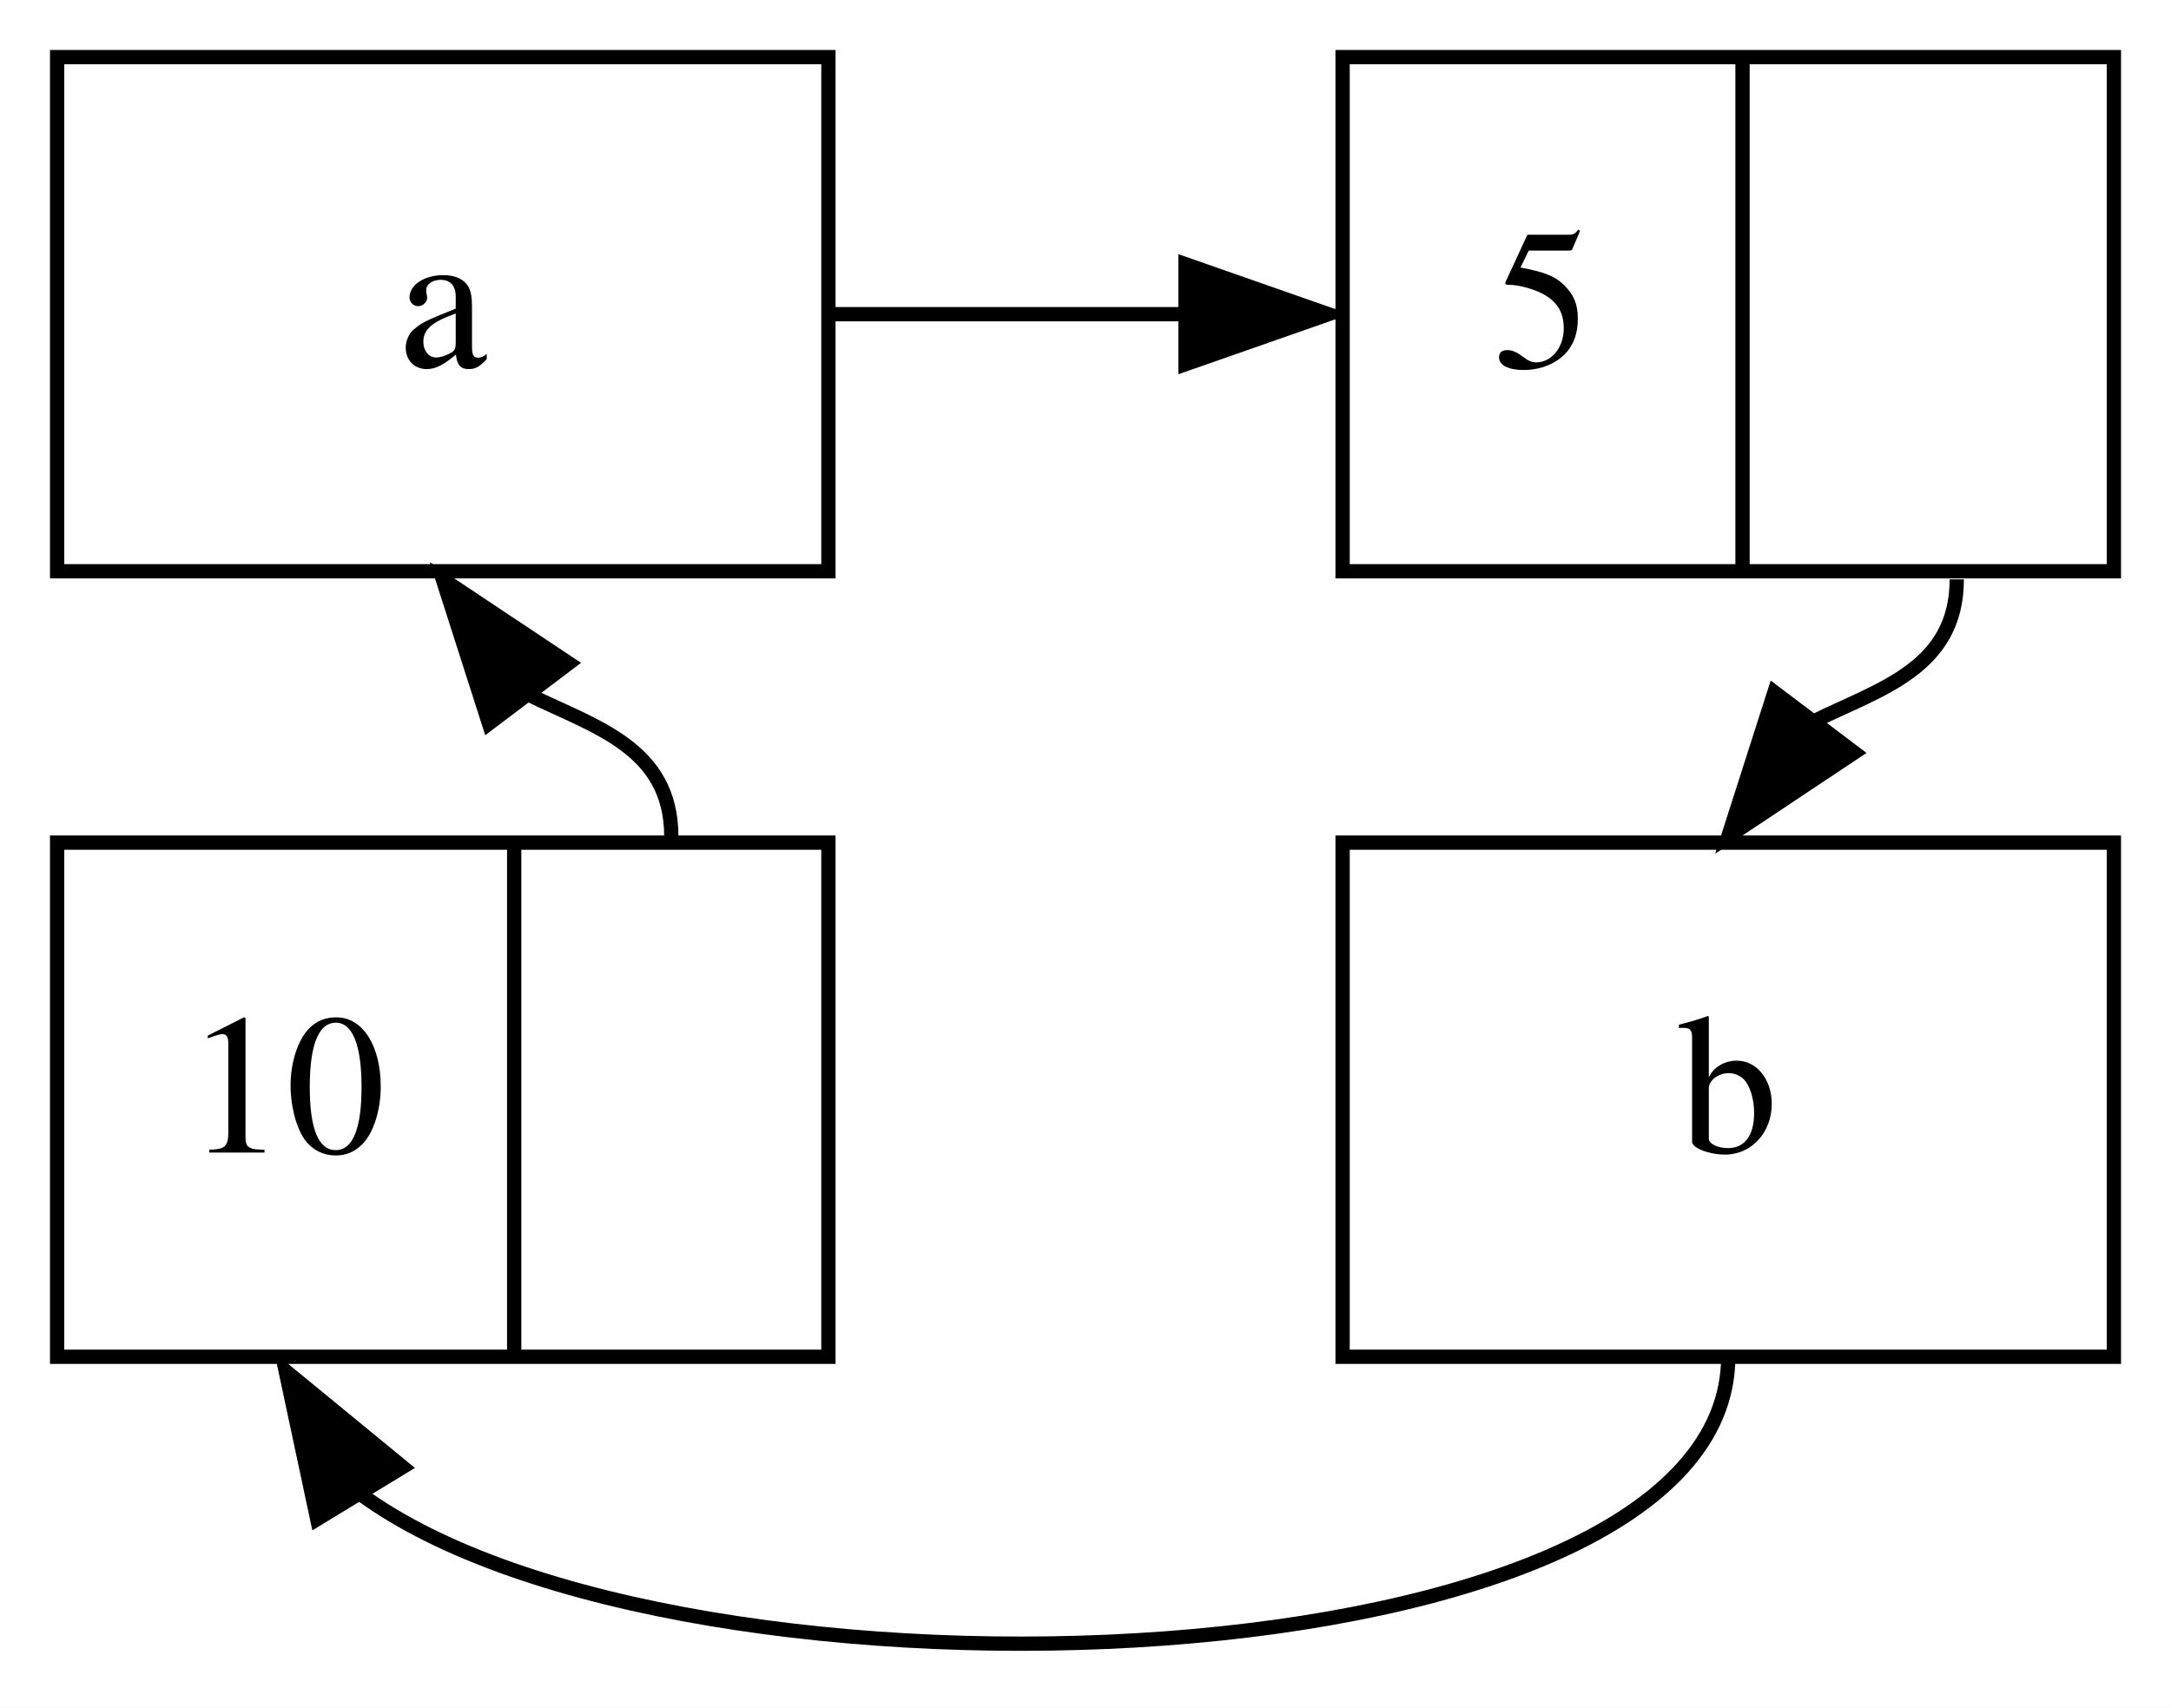
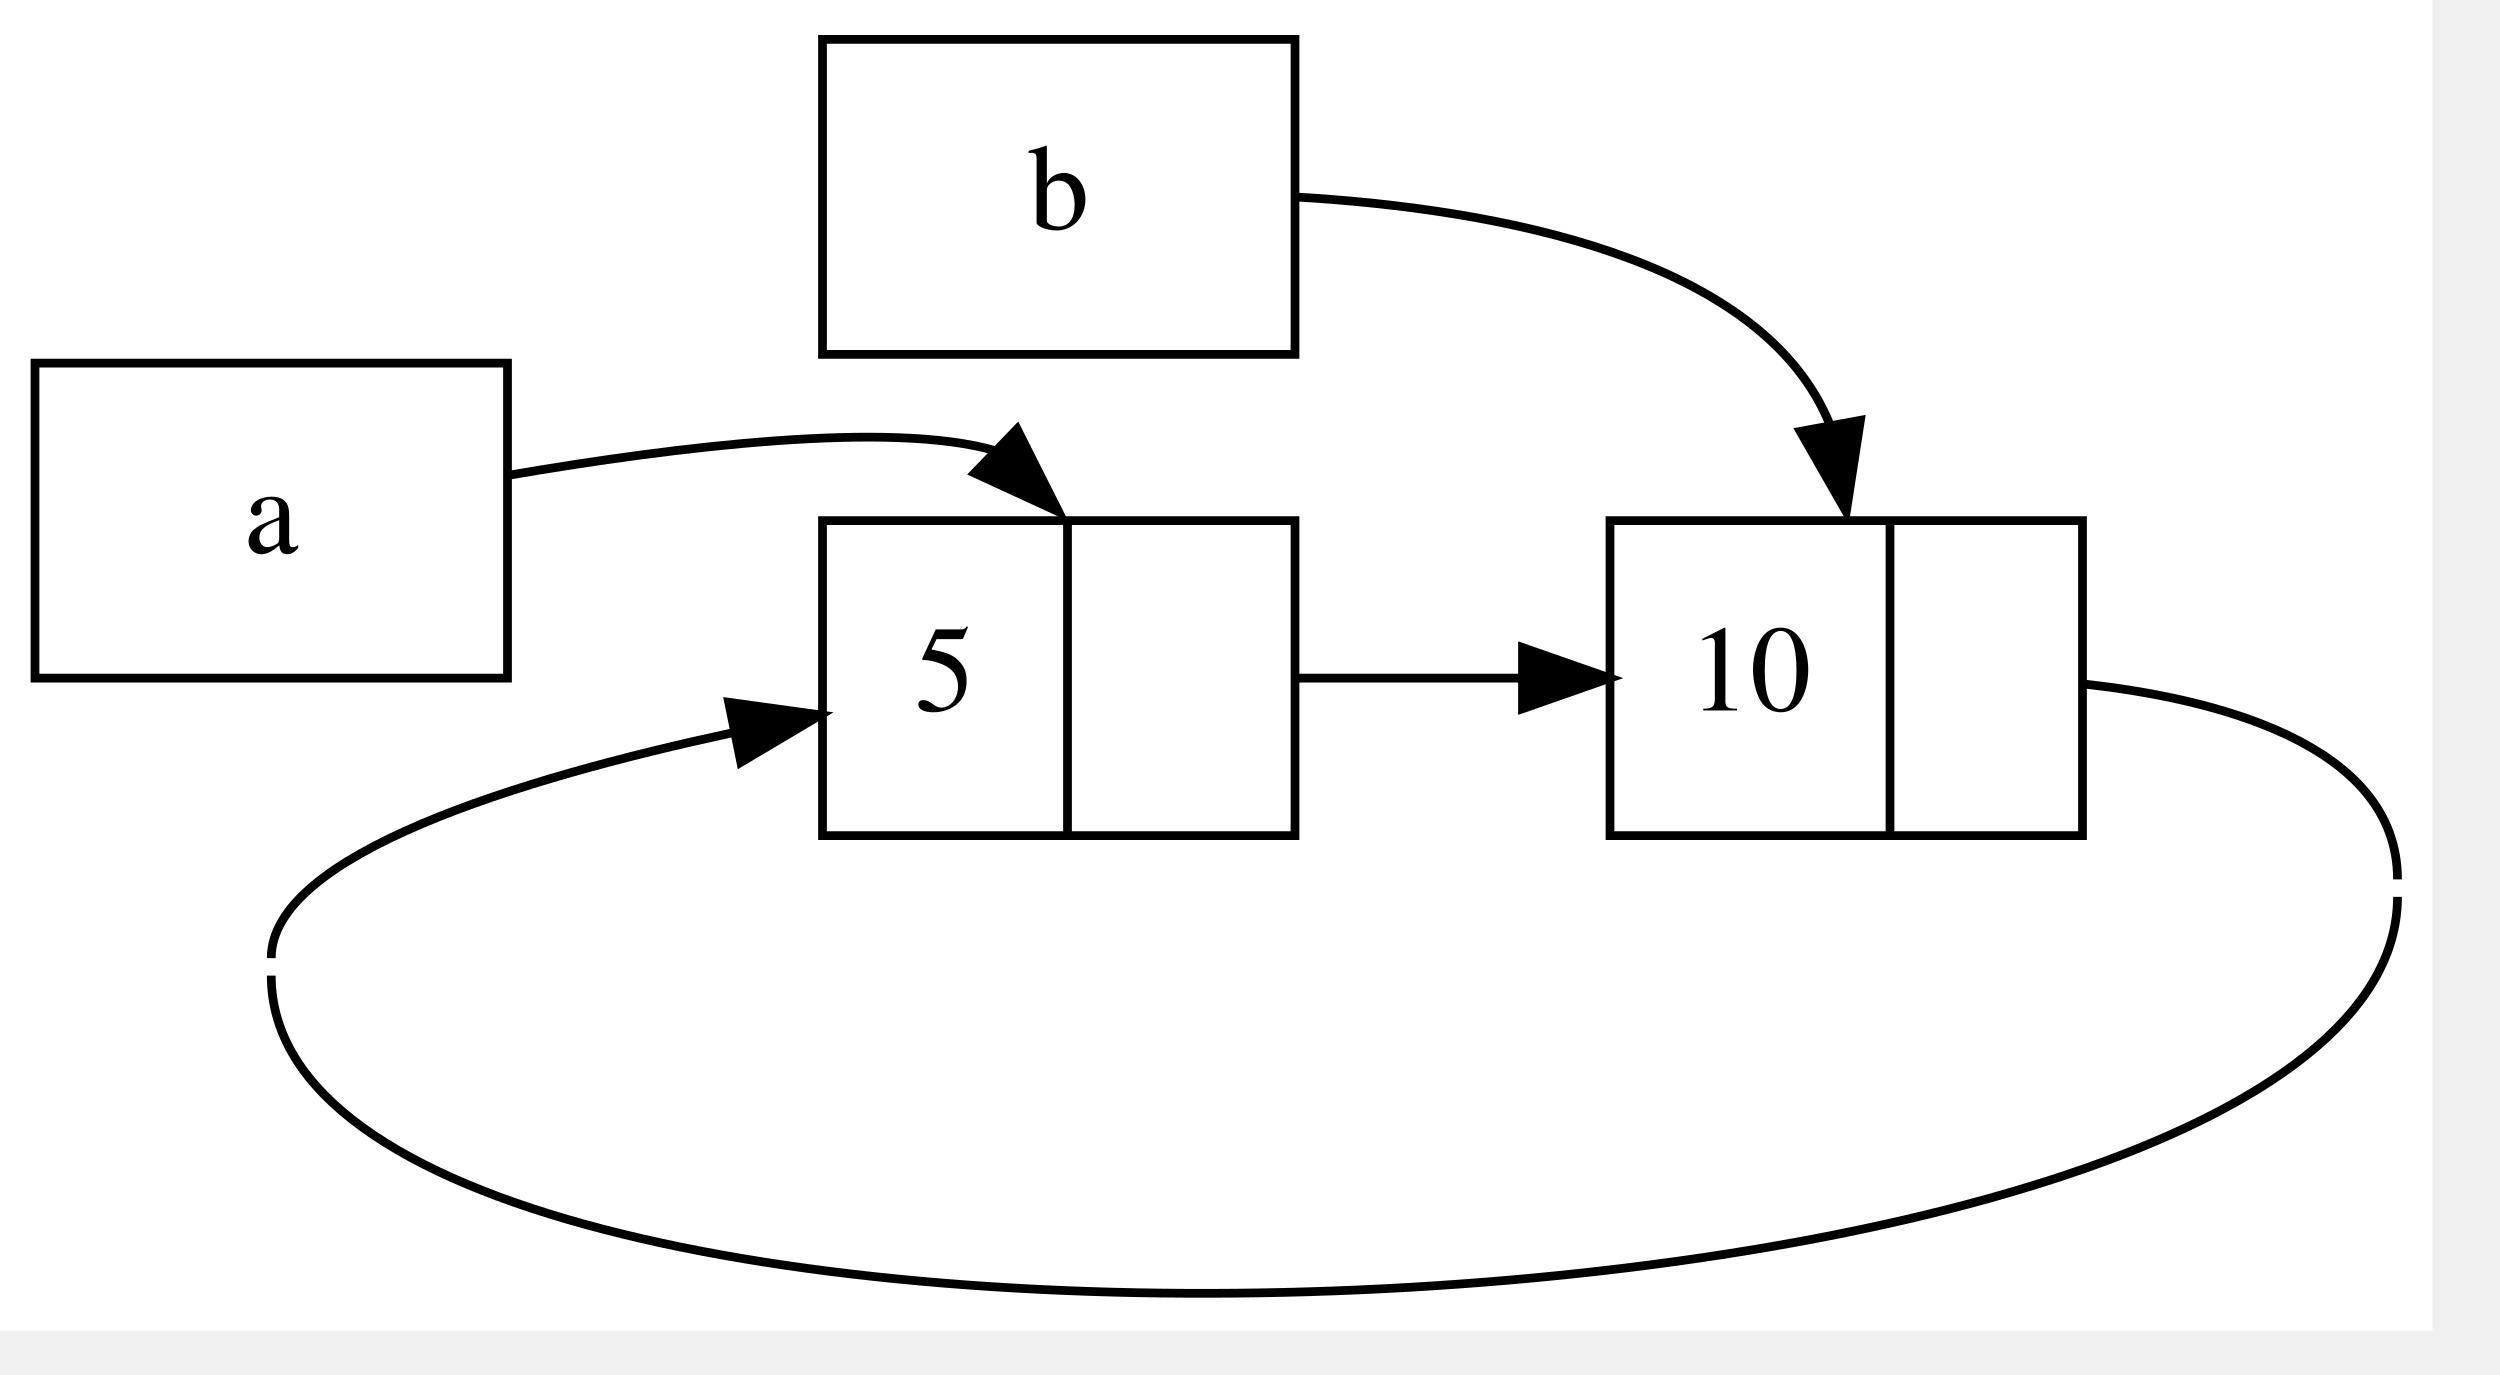
- <svg xmlns="http://www.w3.org/2000/svg" viewBox="0.00 0.00 633.33 498.19">
-   <g id="graph0" class="graph" transform="scale(4.16667 4.16667) rotate(0) translate(4 115.566)">
-     <polygon fill="white" stroke="none" points="-4,4 -4,-115.566 148,-115.566 148,4 -4,4" />
+ <svg xmlns="http://www.w3.org/2000/svg" width="750pt" viewBox="0.00 0.00 1000 550">
+   <g id="graph0" class="graph" transform="scale(3.5 3.5) rotate(0) translate(4 148.09)">
+     <polygon fill="white" stroke="transparent" points="-4,4 -4,-148.09 274,-148.09 274,4 -4,4" />
+     <g id="node1" class="node">
+       <polygon fill="none" stroke="black" points="90,-52.59 90,-88.59 144,-88.59 144,-52.59 90,-52.59" />
+       <text text-anchor="middle" x="104" y="-66.89" font-family="Times,serif" font-size="14.00">5</text>
+       <polyline fill="none" stroke="black" points="118,-52.59 118,-88.59 " />
+       <text text-anchor="middle" x="131" y="-66.89" font-family="Times,serif" font-size="14.00"> </text>
+     </g>
    <g id="node2" class="node">
-       <polygon fill="none" stroke="black" points="0,-75.566 0,-111.566 54,-111.566 54,-75.566 0,-75.566" />
-       <text text-anchor="middle" x="27" y="-89.866" font-family="Times,Liberation Serif,serif" font-size="14.00">a</text>
+       <polygon fill="none" stroke="black" points="180,-52.59 180,-88.59 234,-88.59 234,-52.59 180,-52.59" />
+       <text text-anchor="middle" x="196" y="-66.89" font-family="Times,serif" font-size="14.00">10</text>
+       <polyline fill="none" stroke="black" points="212,-52.59 212,-88.59 " />
+       <text text-anchor="middle" x="223" y="-66.89" font-family="Times,serif" font-size="14.00"> </text>
+     </g>
+     <g id="edge5" class="edge">
+       <path fill="none" stroke="black" d="M144.31,-70.59C151.47,-70.59 160.69,-70.59 169.83,-70.59" />
+       <polygon fill="black" stroke="black" points="170,-74.09 180,-70.59 170,-67.09 170,-74.09" />
    </g>
    <g id="node4" class="node">
-       <polygon fill="none" stroke="black" points="90,-75.566 90,-111.566 144,-111.566 144,-75.566 90,-75.566" />
-       <text text-anchor="middle" x="104" y="-89.866" font-family="Times,Liberation Serif,serif" font-size="14.00">5</text>
-       <polyline fill="none" stroke="black" points="118,-75.566 118,-111.566 " />
-       <text text-anchor="middle" x="131" y="-89.866" font-family="Times,Liberation Serif,serif" font-size="14.00"> </text>
+       <ellipse fill="black" stroke="black" cx="270" cy="-46.59" rx="0" ry="0" />
+     </g>
+     <g id="edge6" class="edge">
+       <path fill="none" stroke="black" d="M234.38,-69.89C248.29,-68.34 270,-63.4 270,-47.59" />
    </g>
    <g id="node3" class="node">
-       <polygon fill="none" stroke="black" points="90,-20.566 90,-56.566 144,-56.566 144,-20.566 90,-20.566" />
-       <text text-anchor="middle" x="117" y="-34.866" font-family="Times,Liberation Serif,serif" font-size="14.00">b</text>
+       <ellipse fill="black" stroke="black" cx="27" cy="-37.59" rx="0" ry="0" />
    </g>
-     <g id="node1" class="node">
-       <polygon fill="none" stroke="black" points="0,-20.566 0,-56.566 54,-56.566 54,-20.566 0,-20.566" />
-       <text text-anchor="middle" x="16" y="-34.866" font-family="Times,Liberation Serif,serif" font-size="14.00">10</text>
-       <polyline fill="none" stroke="black" points="32,-20.566 32,-56.566 " />
-       <text text-anchor="middle" x="43" y="-34.866" font-family="Times,Liberation Serif,serif" font-size="14.00"> </text>
+     <g id="edge3" class="edge">
+       <path fill="none" stroke="black" d="M27,-38.59C27,-50.42 55.22,-59.08 79.87,-64.38" />
+       <polygon fill="black" stroke="black" points="79.28,-67.83 89.78,-66.38 80.67,-60.97 79.28,-67.83" />
+     </g>
+     <g id="edge4" class="edge">
+       <path fill="none" stroke="black" d="M27,-36.59C27,17.45 270,8.45 270,-45.59" />
+     </g>
+     <g id="node5" class="node">
+       <polygon fill="none" stroke="black" points="0,-70.59 0,-106.59 54,-106.59 54,-70.59 0,-70.59" />
+       <text text-anchor="middle" x="27" y="-84.89" font-family="Times,serif" font-size="14.00">a</text>
    </g>
    <g id="edge1" class="edge">
-       <path fill="none" stroke="black" d="M54,-93.566C66,-93.566 71.25,-93.566 78.875,-93.566" />
-       <polygon fill="black" stroke="black" points="79,-97.066 89,-93.566 79,-90.066 79,-97.066" />
+       <path fill="none" stroke="black" d="M54.22,-93.79C73.3,-97.06 97.79,-100.05 109.76,-96.58" />
+       <polygon fill="black" stroke="black" points="112.24,-99.06 117,-89.59 107.38,-94.02 112.24,-99.06" />
+     </g>
+     <g id="node6" class="node">
+       <polygon fill="none" stroke="black" points="90,-107.59 90,-143.59 144,-143.59 144,-107.59 90,-107.59" />
+       <text text-anchor="middle" x="117" y="-121.89" font-family="Times,serif" font-size="14.00">b</text>
    </g>
    <g id="edge2" class="edge">
-       <path fill="none" stroke="black" d="M123.14,-65.132C127.652,-67.34 133,-68.812 133,-75" />
-       <polygon fill="black" stroke="black" points="120.233,-67.09 117,-57 125.819,-62.871 120.233,-67.09" />
-     </g>
-     <g id="edge3" class="edge">
-       <path fill="none" stroke="black" d="M117,-20.566C117,2.696 43.737,5.565 21.24,-10.957" />
-       <polygon fill="black" stroke="black" points="18.21,-9.204 16,-19.566 24.189,-12.843 18.21,-9.204" />
-     </g>
-     <g id="edge4" class="edge">
-       <path fill="none" stroke="black" d="M33.141,-66.868C37.652,-64.66 43,-63.188 43,-57" />
-       <polygon fill="black" stroke="black" points="30.233,-64.91 27,-75 35.819,-69.129 30.233,-64.91" />
+       <path fill="none" stroke="black" d="M144.22,-125.57C166.99,-124.22 197.48,-118.71 205.18,-99.44" />
+       <polygon fill="black" stroke="black" points="208.62,-100.06 207,-89.59 201.74,-98.79 208.62,-100.06" />
    </g>
  </g>
</svg>
